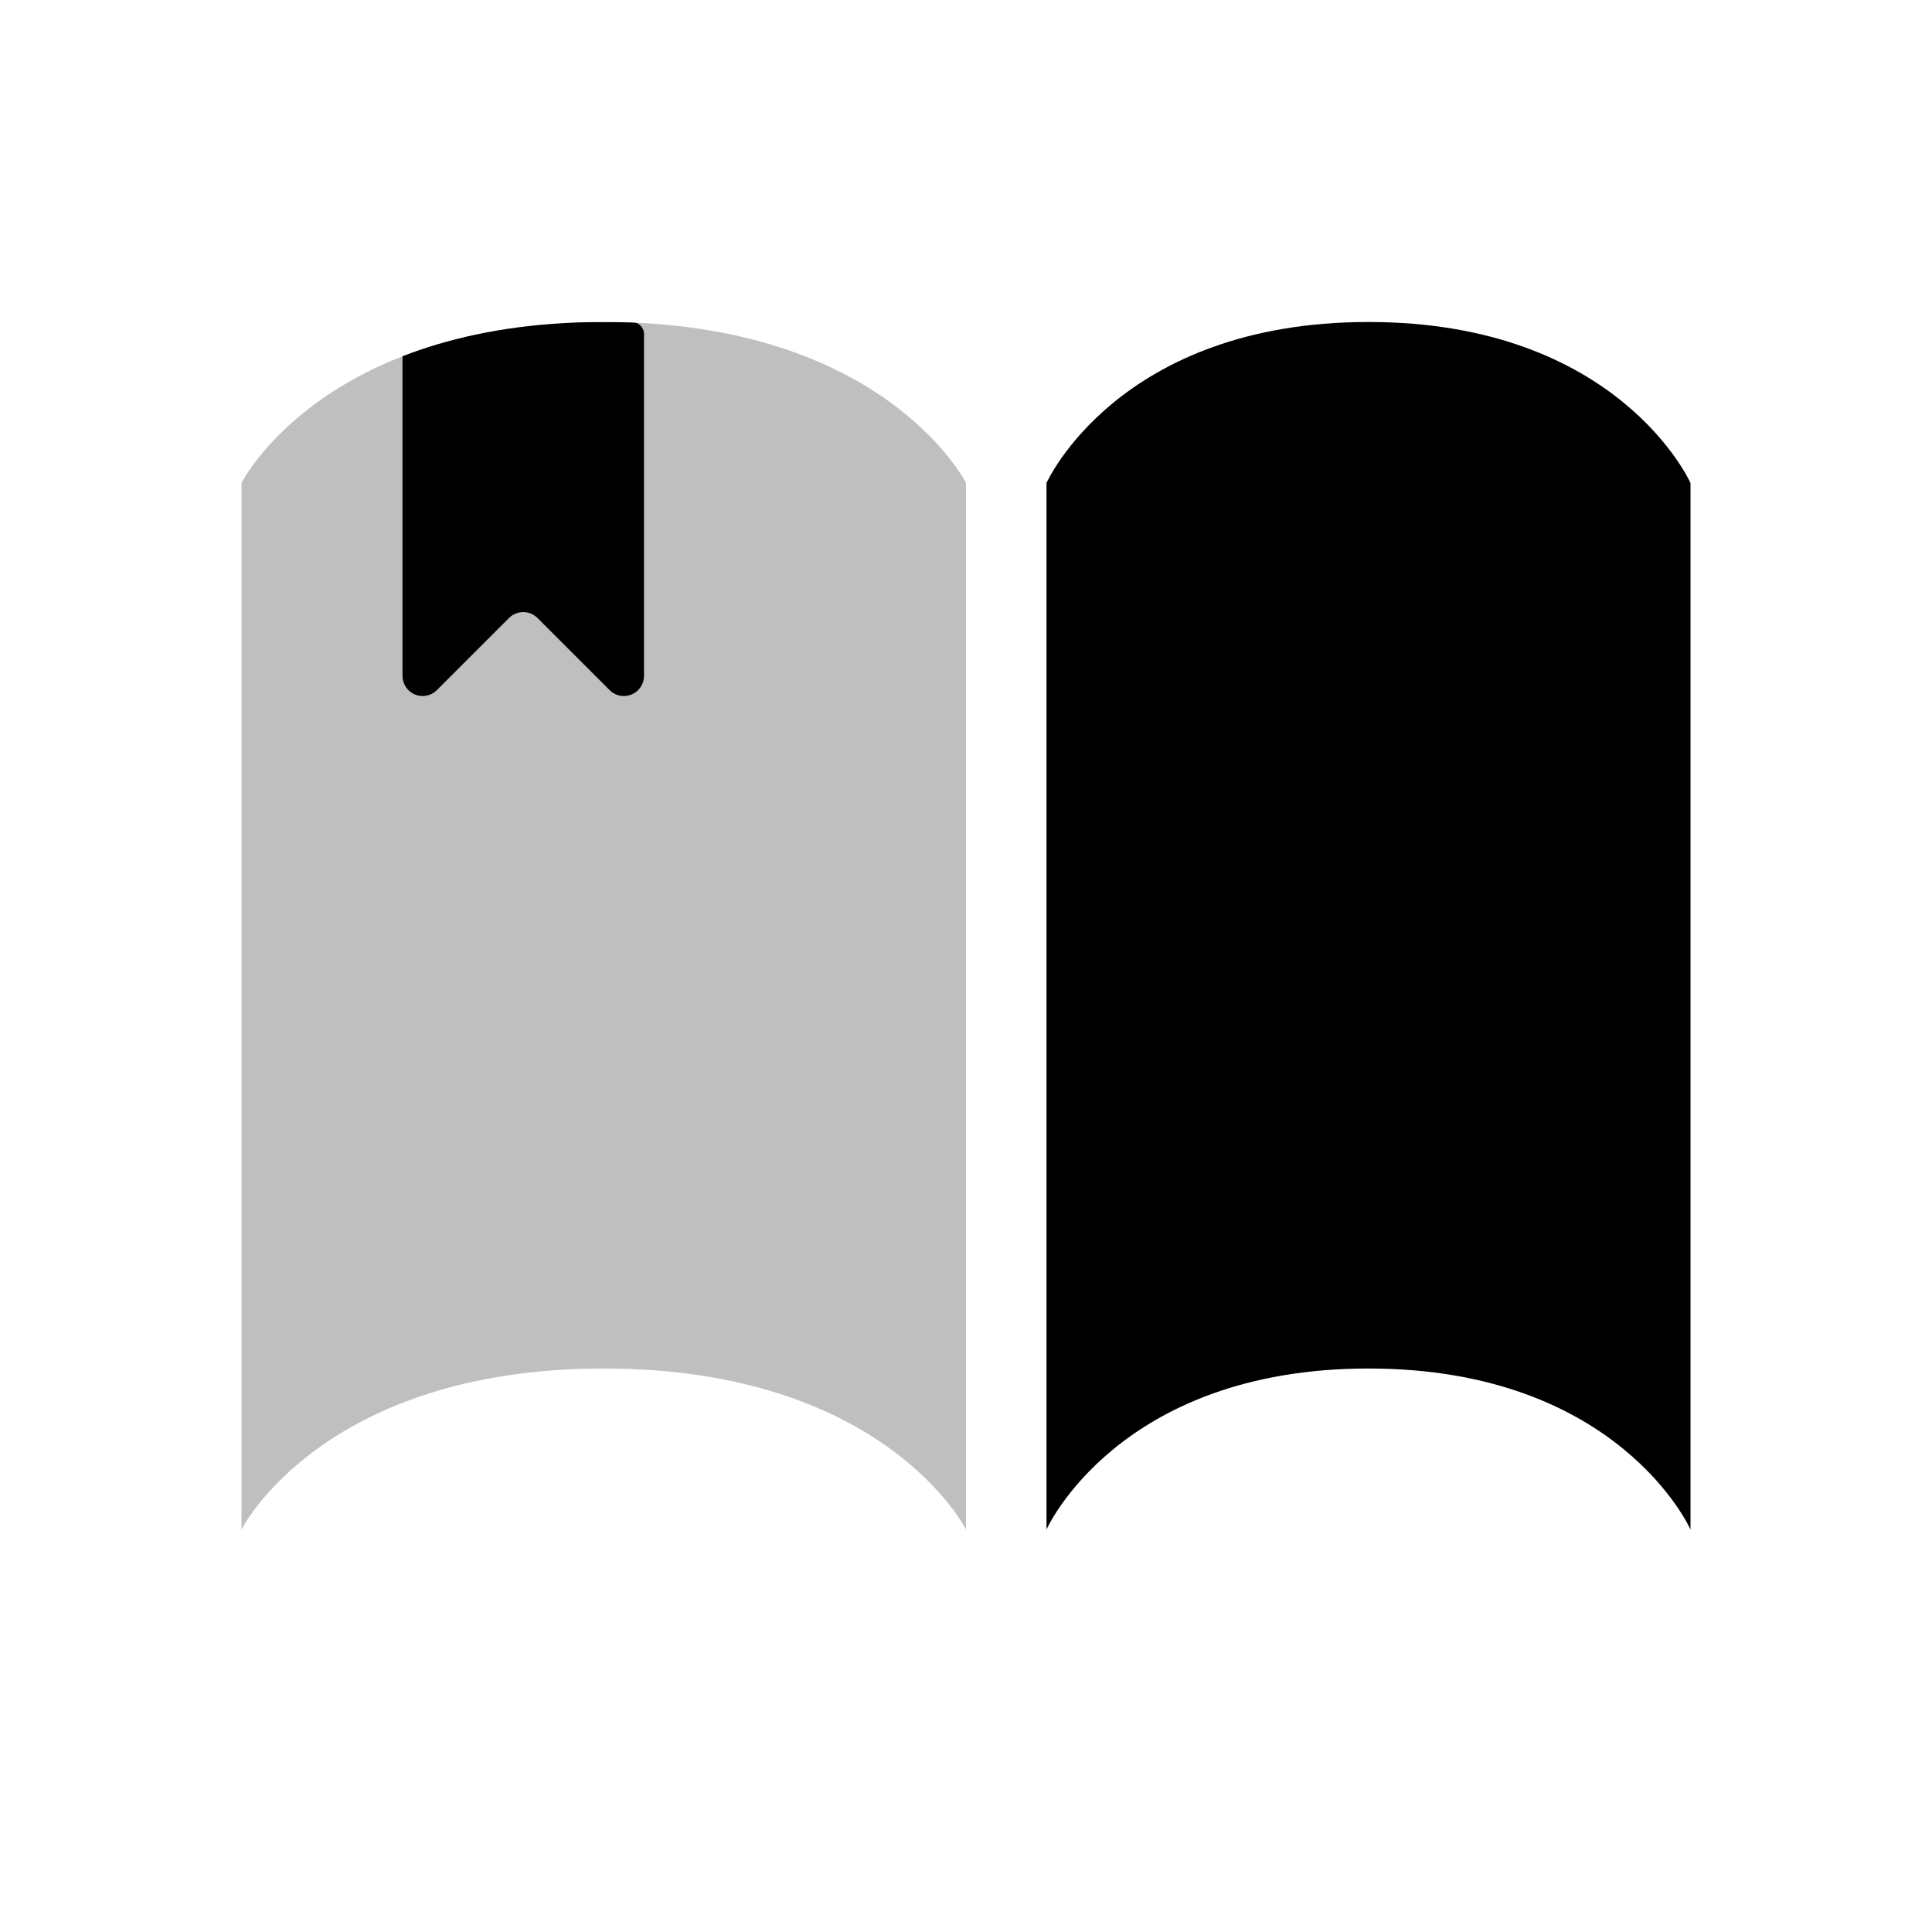
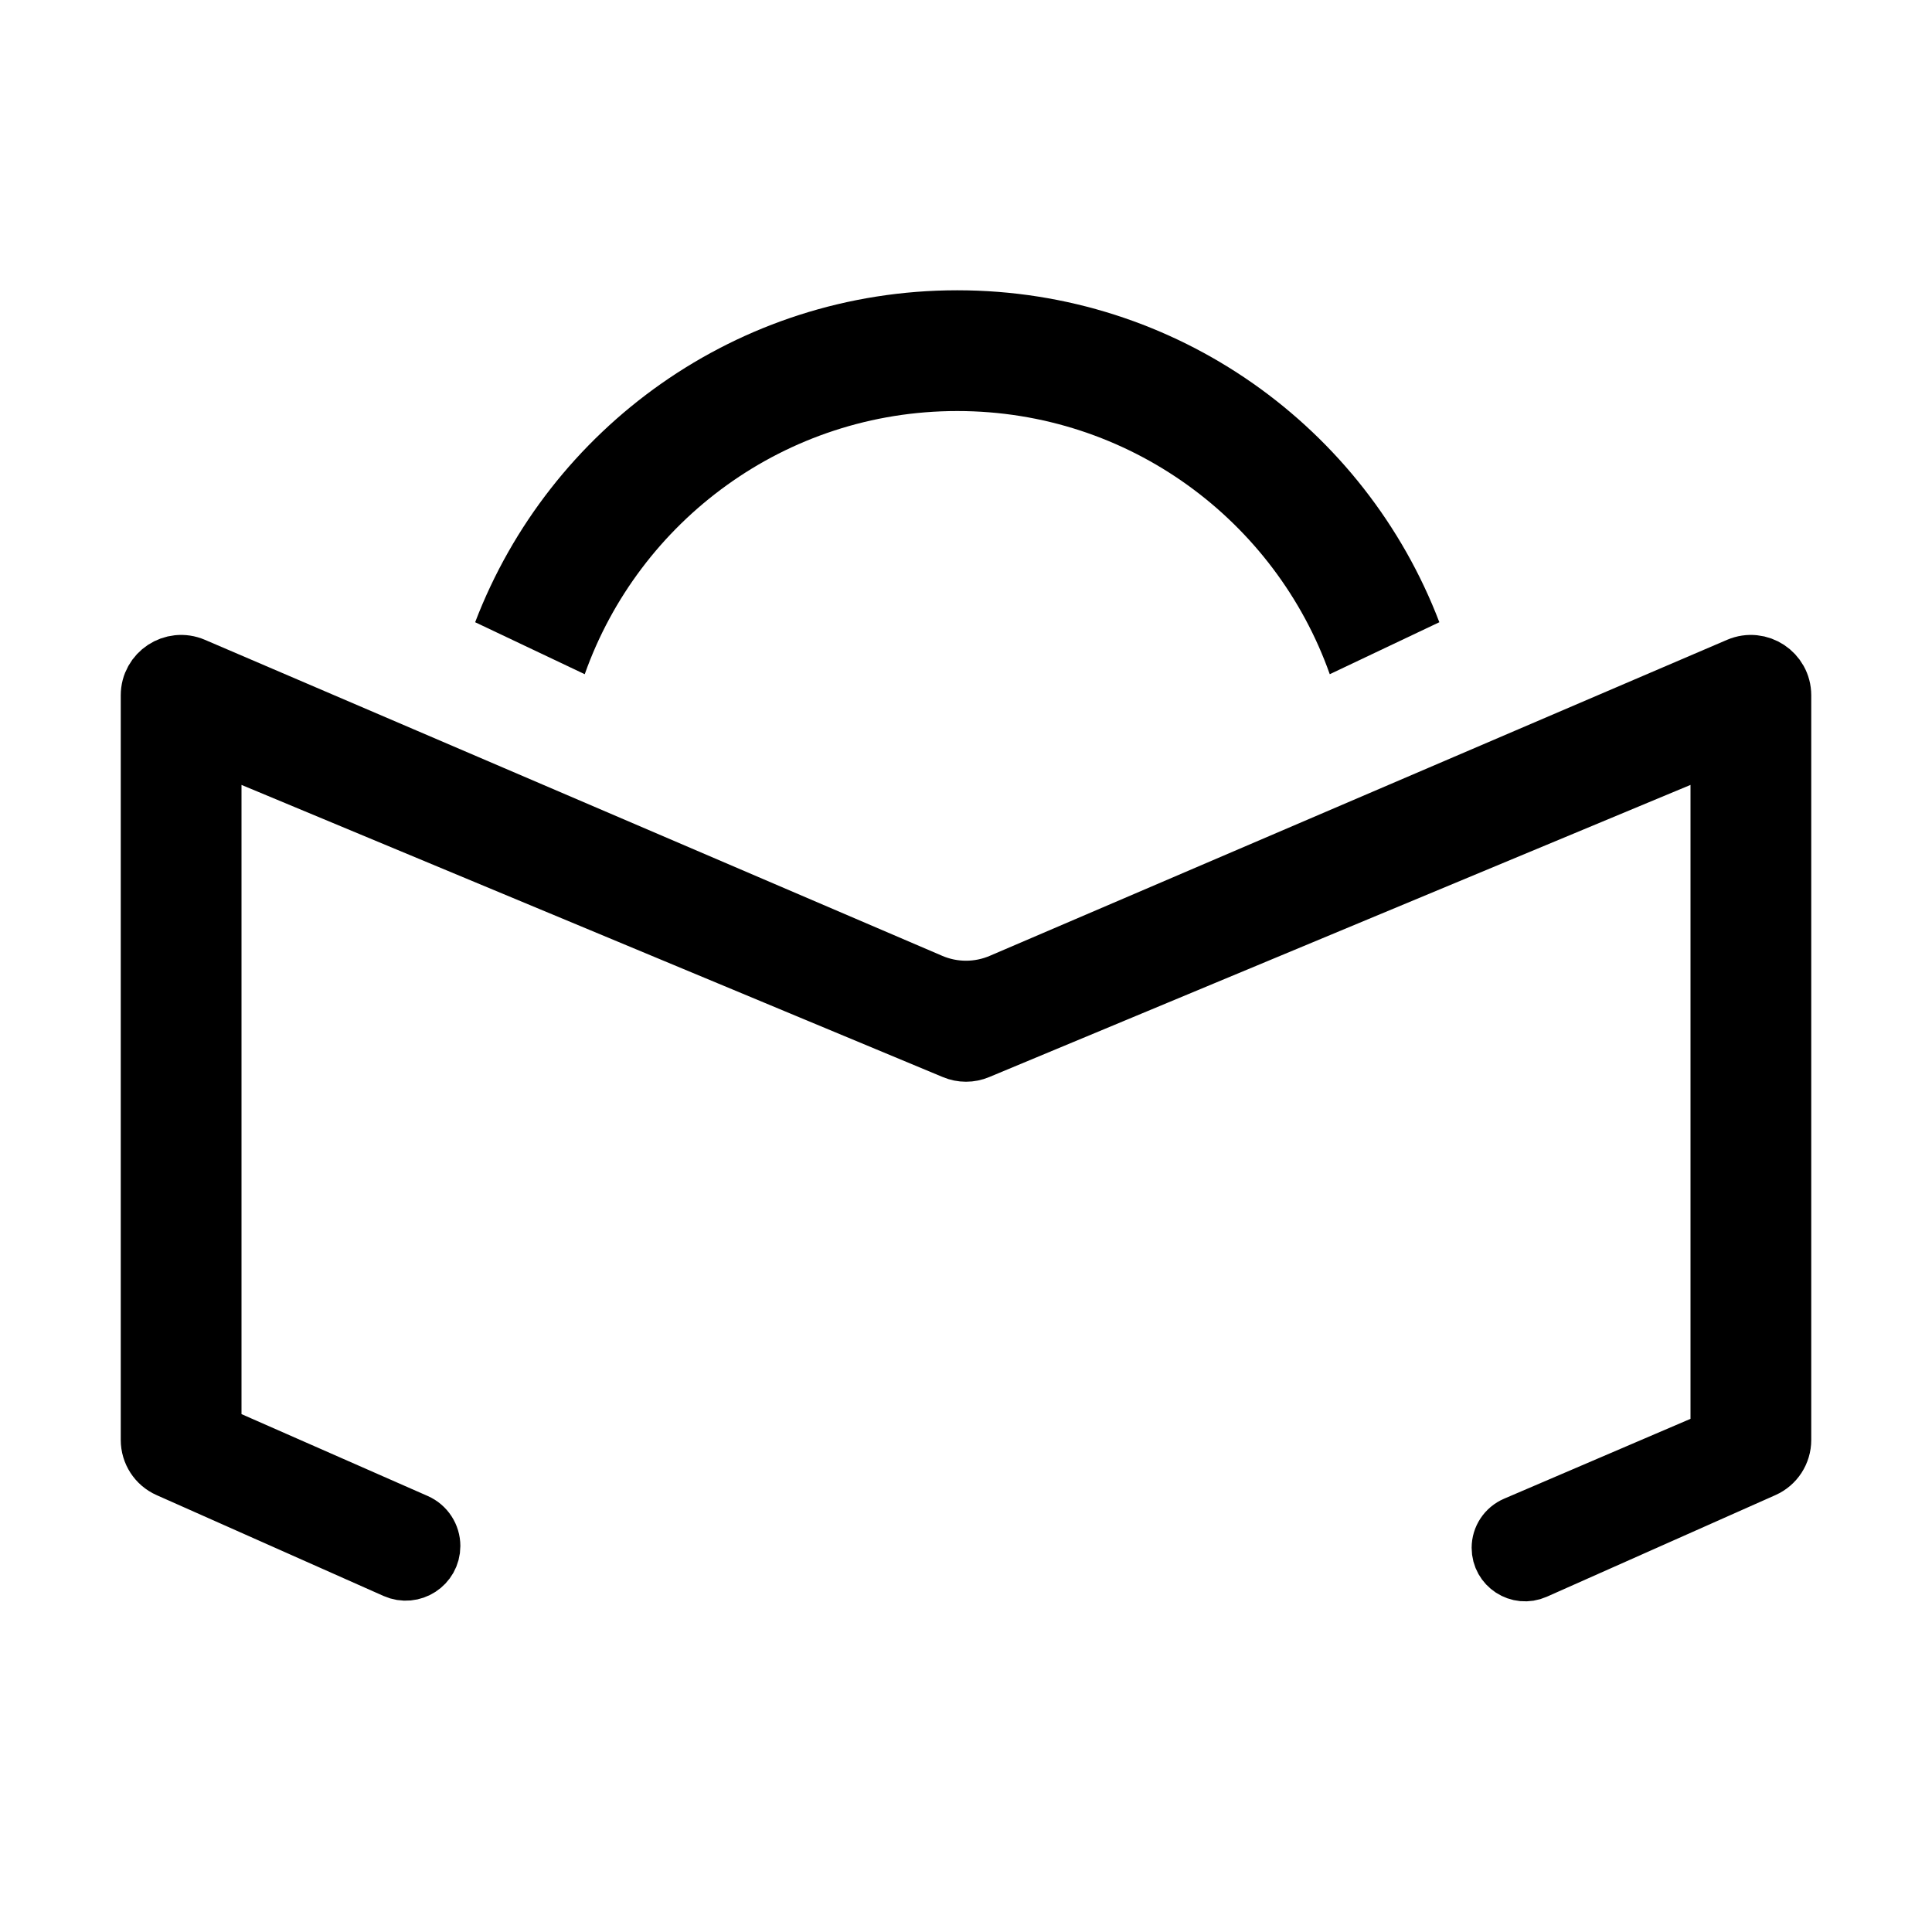
- <svg xmlns="http://www.w3.org/2000/svg" width="32" height="32" viewBox="0 0 24 24">
-   <mask id="letsIconsBookOpenAltDuotone0" width="9" height="15" x="3" y="4" maskUnits="userSpaceOnUse" style="mask-type:alpha">
-     <path fill="#222" d="M12 19V6s-1-2-4.5-2S3 6 3 6v13s1-2 4.5-2s4.5 2 4.5 2" />
-   </mask>
-   <g fill="none">
-     <path fill="currentColor" fill-opacity=".25" d="M12 19V6s-1-2-4.5-2S3 6 3 6v13s1-2 4.5-2s4.5 2 4.5 2" />
-     <g mask="url(#letsIconsBookOpenAltDuotone0)">
-       <path fill="currentColor" d="M5 4.15A.15.15 0 0 1 5.15 4h2.7a.15.15 0 0 1 .15.15v4.246a.25.25 0 0 1-.427.177l-.896-.896a.25.25 0 0 0-.354 0l-.896.896A.25.25 0 0 1 5 8.396z" />
-     </g>
-     <path fill="currentColor" d="M13 19V6s.889-2 4-2c3.111 0 4 2 4 2v13s-.889-2-4-2c-3.111 0-4 2-4 2" />
-   </g>
+ <svg xmlns="http://www.w3.org/2000/svg" width="32" height="32" viewBox="0 0 32 32" fill="none">
+   <path fill-rule="evenodd" clip-rule="evenodd" d="M22.025 11.167C21.125 8.627 18.703 6.808 15.855 6.808C13.007 6.808 10.585 8.627 9.685 11.167L7.87 10.306C9.098 7.091 12.21 4.808 15.855 4.808C19.5 4.808 22.613 7.091 23.84 10.306L22.025 11.167Z" fill="currentColor" />
+   <path d="M28.197 23.96L28.5 23.83V23.5V13V12.25L27.808 12.539L16.192 17.378C16.069 17.43 15.931 17.43 15.808 17.378L4.192 12.539L3.5 12.25V13V23.422V23.749L3.799 23.88L6.883 25.236C7.03 25.301 7.125 25.446 7.125 25.607C7.125 25.9 6.823 26.096 6.555 25.977L2.797 24.307C2.616 24.227 2.5 24.048 2.5 23.85V11.517C2.5 11.158 2.867 10.916 3.197 11.057L15.409 16.291C15.786 16.453 16.214 16.453 16.591 16.291L28.803 11.057C29.133 10.916 29.5 11.158 29.5 11.517V23.85C29.5 24.048 29.384 24.227 29.203 24.307L25.417 25.99C25.162 26.103 24.875 25.916 24.875 25.637C24.875 25.483 24.967 25.344 25.109 25.283L28.197 23.96Z" fill="currentColor" stroke="currentColor" />
</svg>
